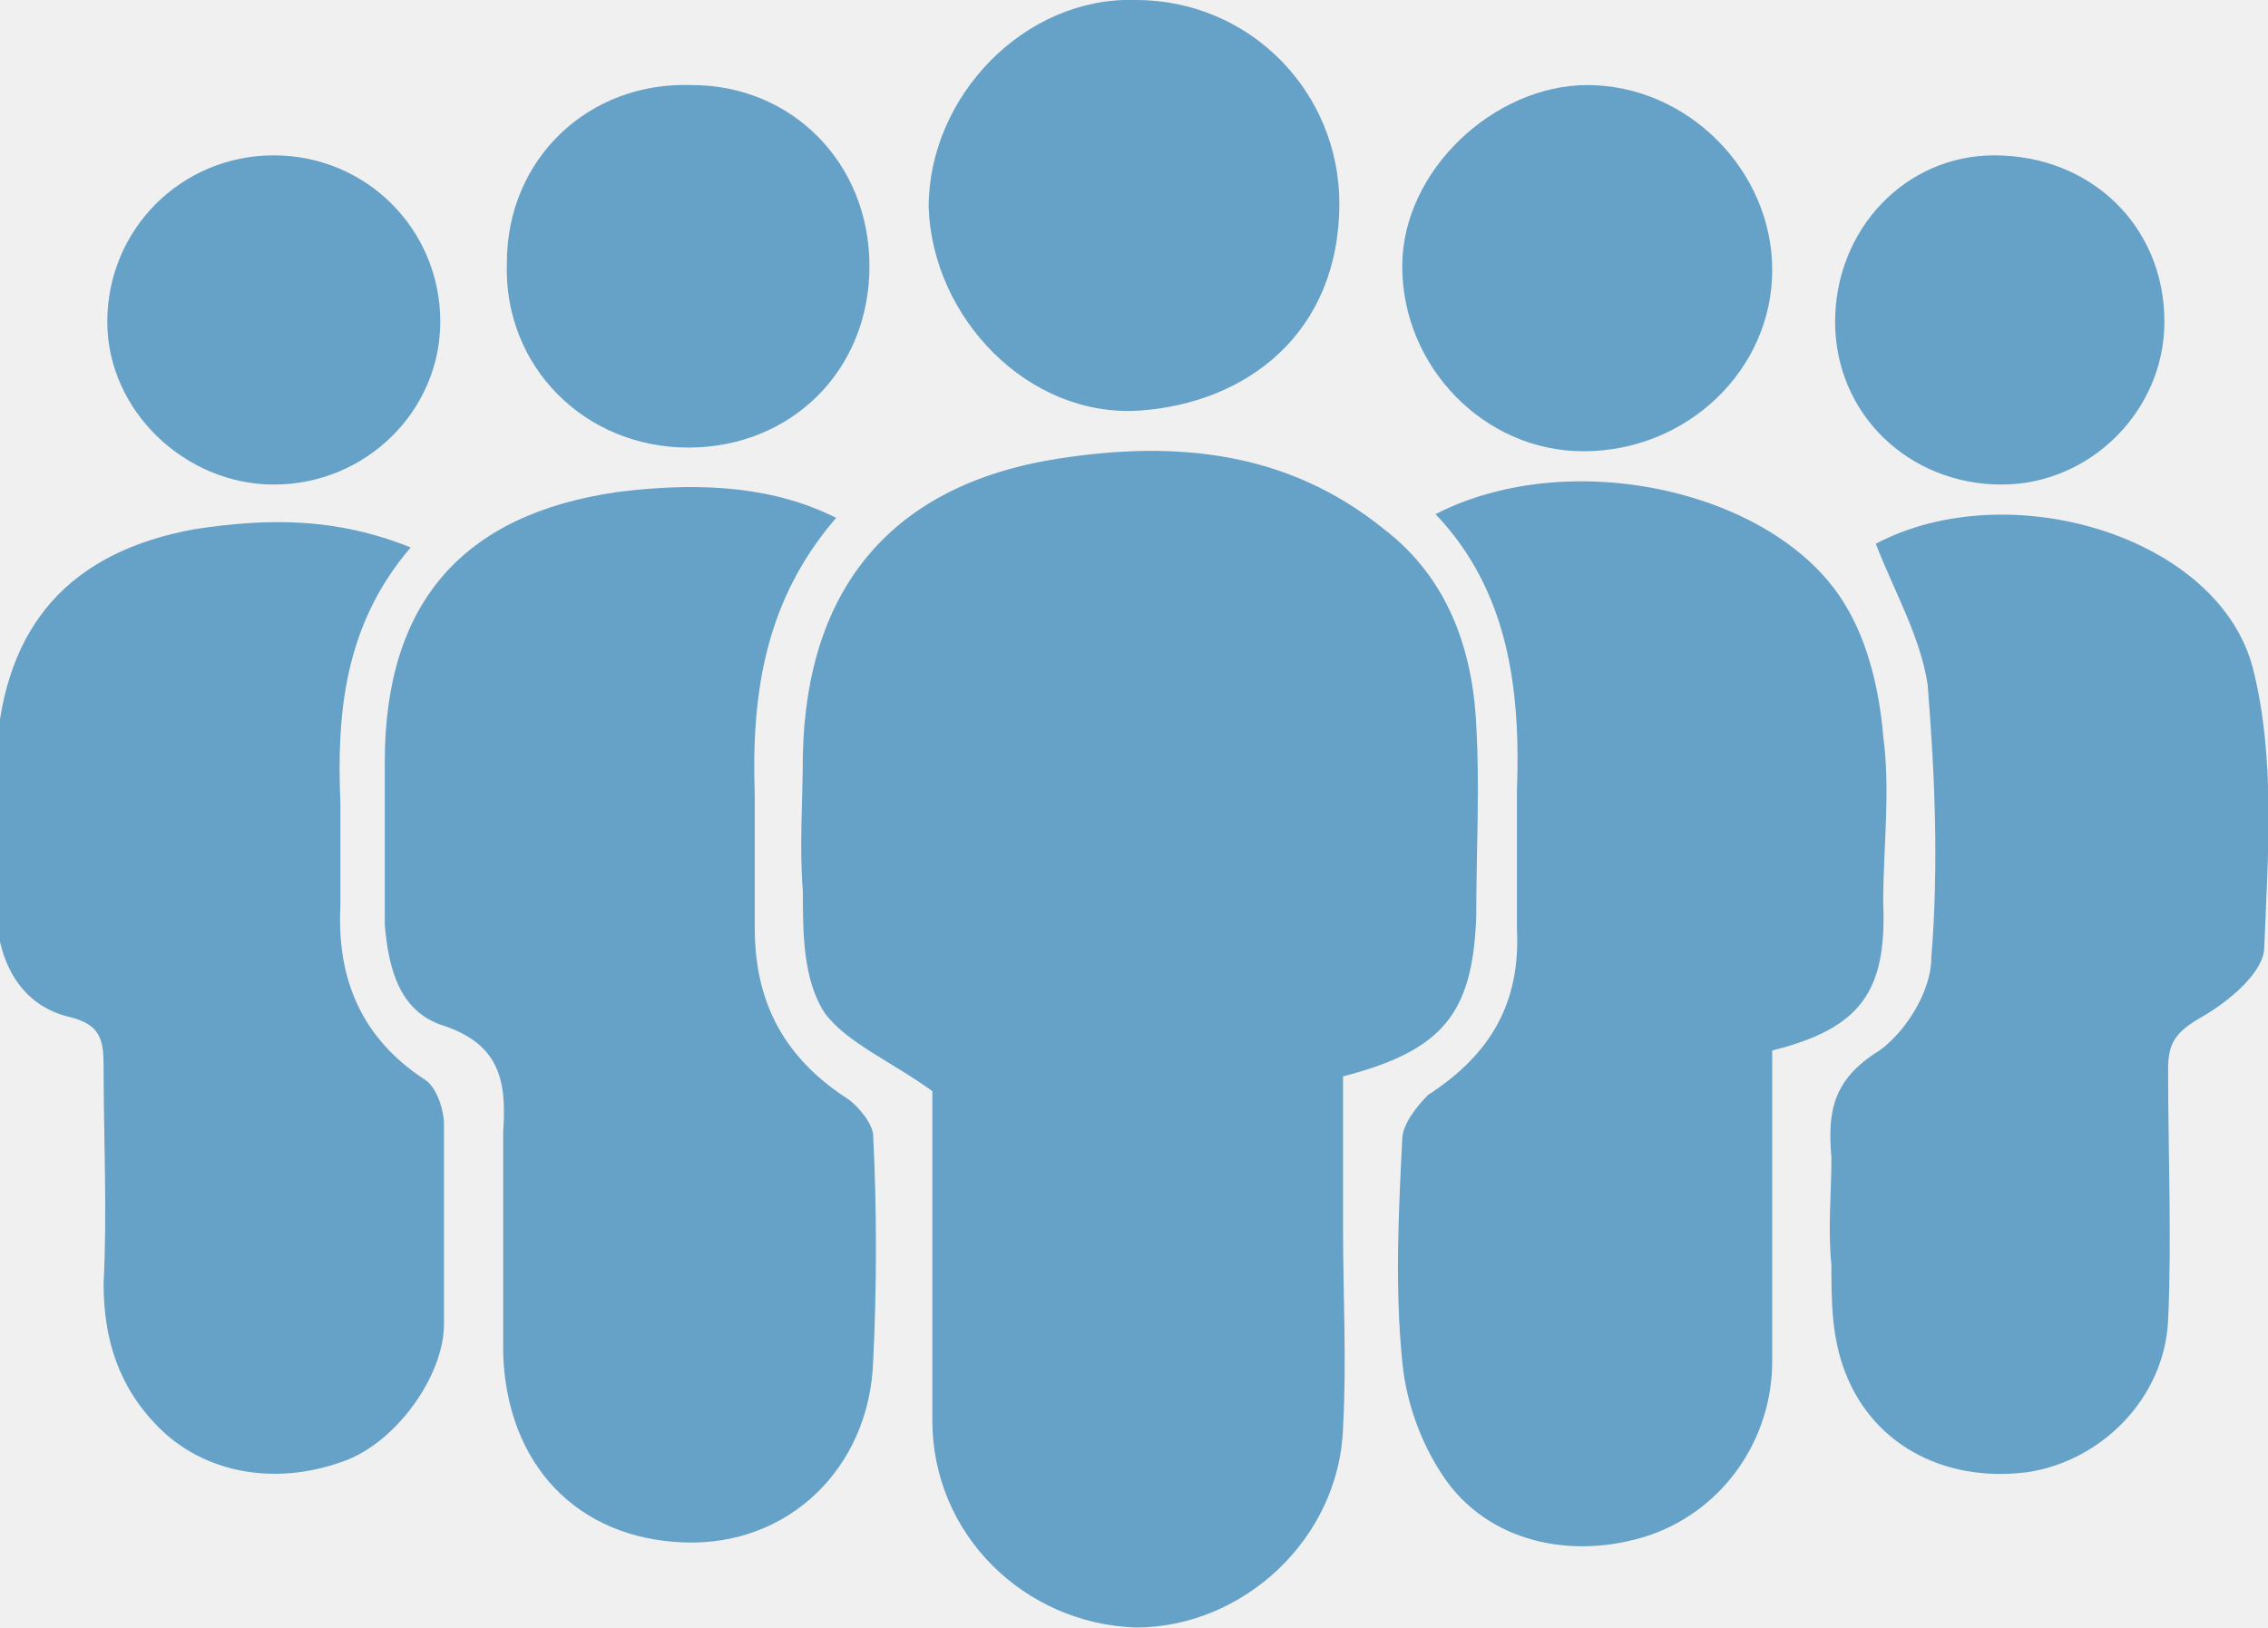
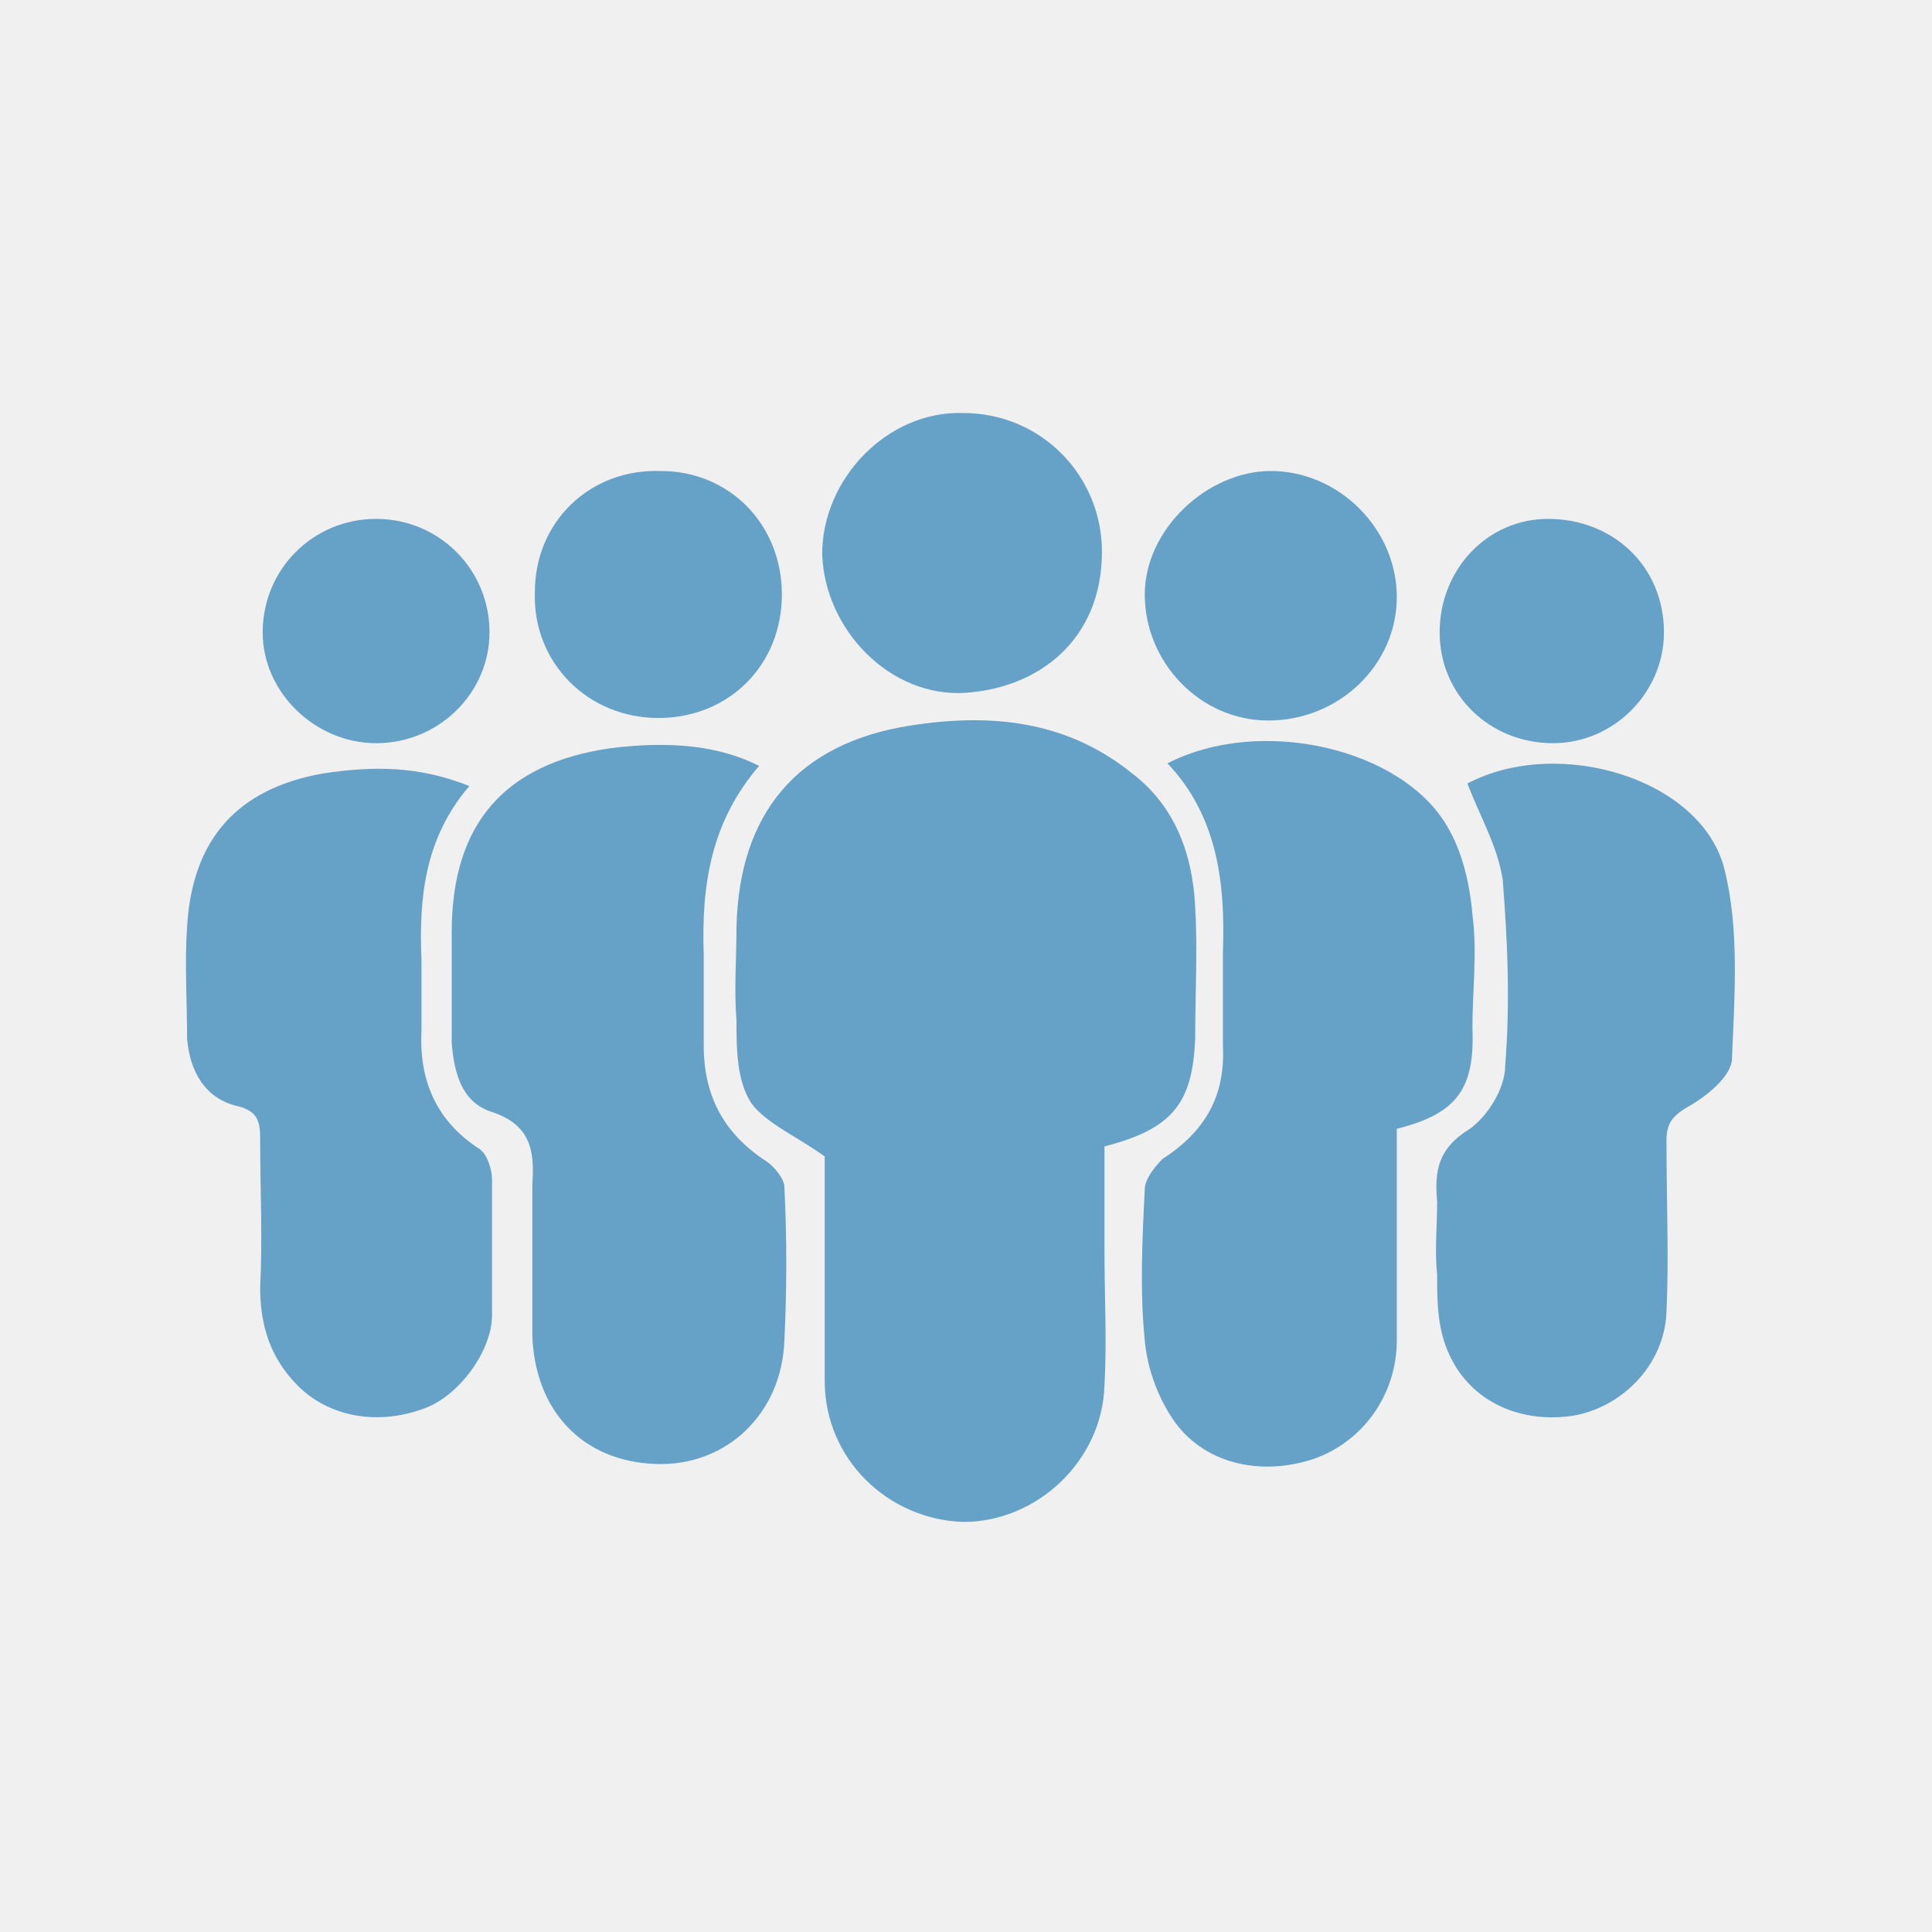
- <svg xmlns="http://www.w3.org/2000/svg" xmlns:xlink="http://www.w3.org/1999/xlink" version="1.1" id="Слой_1" x="0px" y="0px" viewBox="0 0 61.3 44" style="enable-background:new 0 0 61.3 44;" xml:space="preserve">
-   <style type="text/css">
- 	.st0{clip-path:url(#SVGID_2_);fill:#66A1C8;}
- </style>
-   <g>
-     <defs>
-       <rect id="SVGID_1_" y="0" width="61.3" height="44" />
-     </defs>
-     <clipPath id="SVGID_2_">
-       <use xlink:href="#SVGID_1_" style="overflow:visible;" />
-     </clipPath>
-     <path class="st0" d="M36.3,29.1c0,1.4,0,2.7,0,4.1c0,1.8,0.1,3.6,0,5.4c-0.1,3-2.7,5.4-5.6,5.4c-3-0.1-5.5-2.5-5.5-5.6   c0-3.1,0-6.1,0-8.9c-1.1-0.8-2.3-1.3-2.9-2.1c-0.6-0.9-0.6-2.2-0.6-3.3c-0.1-1.2,0-2.5,0-3.7c0.1-4.5,2.4-7.3,6.9-8   c3.2-0.5,6.2-0.2,8.8,1.9c1.7,1.3,2.4,3.2,2.5,5.3c0.1,1.7,0,3.4,0,5.2C39.8,27.4,39,28.4,36.3,29.1" />
-     <path class="st0" d="M47.9,28.4c0,2.8,0,5.6,0,8.4c0,2.1-1.3,4-3.3,4.7c-2.1,0.7-4.4,0.2-5.6-1.6c-0.6-0.9-1-2-1.1-3.1   c-0.2-2-0.1-4,0-6c0-0.4,0.4-0.9,0.7-1.2c1.7-1.1,2.5-2.5,2.4-4.5c0-1.2,0-2.5,0-3.7c0.1-2.7-0.2-5.4-2.2-7.5   c3.7-1.9,9.3-0.6,11.1,2.5c0.6,1,0.9,2.3,1,3.5c0.2,1.5,0,3,0,4.5C51,26.8,50.3,27.8,47.9,28.4" />
-     <path class="st0" d="M22.6,14c-1.9,2.2-2.3,4.7-2.2,7.5c0,1.2,0,2.4,0,3.6c0,2,0.8,3.5,2.5,4.6c0.3,0.2,0.7,0.7,0.7,1   c0.1,2,0.1,4.1,0,6.1c-0.1,2.9-2.3,5-5.1,4.9c-2.9-0.1-4.8-2.1-4.9-5.1c0-1.2,0-2.5,0-3.7c0-0.8,0-1.5,0-2.3   c0.1-1.4-0.1-2.4-1.7-2.9c-1.1-0.4-1.4-1.5-1.5-2.7c0-1.5,0-3,0-4.4c0-4.3,2.1-6.7,6.3-7.3C19.1,13,21,13.2,22.6,14" />
-     <path class="st0" d="M50.7,14.7c3.6-1.9,9.3-0.2,10.2,3.4c0.6,2.4,0.4,5,0.3,7.5c0,0.7-1,1.5-1.7,1.9c-0.7,0.4-0.9,0.7-0.9,1.4   c0,2.3,0.1,4.6,0,6.8c-0.1,2.1-1.8,3.8-3.8,4.1c-2.3,0.3-4.3-0.8-5-2.9c-0.3-0.9-0.3-1.8-0.3-2.7c-0.1-1,0-1.9,0-2.9   c-0.1-1.2,0-2.1,1.3-2.9c0.7-0.5,1.4-1.6,1.4-2.5c0.2-2.5,0.1-4.9-0.1-7.4C51.9,17.2,51.2,16,50.7,14.7" />
-     <path class="st0" d="M11.1,14.8c-1.8,2.1-2,4.5-1.9,6.9c0,0.9,0,1.8,0,2.8c-0.1,2,0.6,3.6,2.3,4.7c0.3,0.2,0.5,0.8,0.5,1.2   c0,1.8,0,3.6,0,5.4c0,1.4-1.3,3.2-2.7,3.7c-1.9,0.7-3.8,0.3-5-0.9c-1.1-1.1-1.5-2.4-1.5-3.9c0.1-2,0-3.9,0-5.9   c0-0.7-0.1-1.1-0.9-1.3c-1.3-0.3-1.9-1.4-2-2.7c0-1.5-0.1-3,0-4.4c0.2-3.5,2-5.5,5.4-6.1C7.3,14,9.1,14,11.1,14.8" />
-     <path class="st0" d="M36.2,5.5c0,3.5-2.5,5.4-5.4,5.6c-3,0.2-5.6-2.5-5.7-5.5c0-3,2.6-5.7,5.6-5.6C33.8,0,36.2,2.5,36.2,5.5" />
-     <path class="st0" d="M23.5,7.2c0,2.8-2.1,4.9-4.9,4.9c-2.8,0-5-2.2-4.9-5c0-2.8,2.2-4.9,5-4.8C21.4,2.3,23.5,4.4,23.5,7.2" />
-     <path class="st0" d="M42.8,12.2c-2.7,0-4.9-2.3-4.9-5c0-2.6,2.5-4.9,5-4.9c2.7,0,5,2.3,5,5C47.9,10,45.6,12.2,42.8,12.2" />
-     <path class="st0" d="M54.1,13.1c-2.5,0-4.5-1.9-4.5-4.4c0-2.5,1.9-4.5,4.3-4.5c2.6,0,4.6,1.9,4.6,4.5   C58.5,11.1,56.5,13.1,54.1,13.1" />
-     <path class="st0" d="M7.4,13.1c-2.4,0-4.5-2-4.5-4.4c0-2.5,2-4.5,4.5-4.5c2.5,0,4.5,2,4.5,4.5C11.9,11.1,9.9,13.1,7.4,13.1" />
+ <svg xmlns="http://www.w3.org/2000/svg" xmlns:ns1="https://sketch.io/dtd/" version="1.1" style="" ns1:metadata="eyJ0aXRsZSI6IjEyZjRkNWQzLWFhZmUtNDRkYS04OWEwLThmNDZiZGJiMzNiYSIsImRlc2NyaXB0aW9uIjoiTWFkZSB3aXRoIFNrZXRjaHBhZCAtIGh0dHBzOi8vc2tldGNoLmlvL3NrZXRjaHBhZCIsIm1ldGFkYXRhIjp7fSwiY2xpcFBhdGgiOnsiZW5hYmxlZCI6dHJ1ZSwic3R5bGUiOnsic3Ryb2tlU3R5bGUiOiJibGFjayIsImxpbmVXaWR0aCI6MX19LCJleHBvcnREUEkiOjcyLCJleHBvcnRGb3JtYXQiOiJwbmciLCJleHBvcnRRdWFsaXR5IjowLjk1LCJ1bml0cyI6InB4Iiwid2lkdGgiOjgwMCwiaGVpZ2h0Ijo4MDAsInBhZ2VzIjp7Imxlbmd0aCI6MSwiZGF0YSI6W3sid2lkdGgiOjgwMCwiaGVpZ2h0Ijo4MDB9XX19" width="800" height="800" viewBox="0 0 800 800" ns1:version="5.1.316">
+   <path ns1:tool="rectangle" style="fill: #ffffff; mix-blend-mode: source-over; fill-opacity: 1; fill-rule: nonzero; vector-effect: non-scaling-stroke; visibility: hidden;" d="M0 0 L800 0 800 800 0 800 z" />
+   <g ns1:tool="clipart" style="mix-blend-mode: source-over;" transform="matrix(10.43591,0,0,10.43591,78.50741,171.0281)">
+     <g ns1:uid="1" style="">
+       <path d="M36.3,29.1c0,1.4,0,2.7,0,4.1c0,1.8,0.1,3.6,0,5.4c-0.1,3-2.7,5.4-5.6,5.4c-3-0.1-5.5-2.5-5.5-5.6   c0-3.1,0-6.1,0-8.9c-1.1-0.8-2.3-1.3-2.9-2.1c-0.6-0.9-0.6-2.2-0.6-3.3c-0.1-1.2,0-2.5,0-3.7c0.1-4.5,2.4-7.3,6.9-8   c3.2-0.5,6.2-0.2,8.8,1.9c1.7,1.3,2.4,3.2,2.5,5.3c0.1,1.7,0,3.4,0,5.2C39.8,27.4,39,28.4,36.3,29.1" ns1:uid="2" style="fill: rgb(102, 161, 200);" />
+       <path d="M47.9,28.4c0,2.8,0,5.6,0,8.4c0,2.1-1.3,4-3.3,4.7c-2.1,0.7-4.4,0.2-5.6-1.6c-0.6-0.9-1-2-1.1-3.1   c-0.2-2-0.1-4,0-6c0-0.4,0.4-0.9,0.7-1.2c1.7-1.1,2.5-2.5,2.4-4.5c0-1.2,0-2.5,0-3.7c0.1-2.7-0.2-5.4-2.2-7.5   c3.7-1.9,9.3-0.6,11.1,2.5c0.6,1,0.9,2.3,1,3.5c0.2,1.5,0,3,0,4.5C51,26.8,50.3,27.8,47.9,28.4" ns1:uid="3" style="fill: rgb(102, 161, 200);" />
+       <path d="M22.6,14c-1.9,2.2-2.3,4.7-2.2,7.5c0,1.2,0,2.4,0,3.6c0,2,0.8,3.5,2.5,4.6c0.3,0.2,0.7,0.7,0.7,1   c0.1,2,0.1,4.1,0,6.1c-0.1,2.9-2.3,5-5.1,4.9c-2.9-0.1-4.8-2.1-4.9-5.1c0-1.2,0-2.5,0-3.7c0-0.8,0-1.5,0-2.3   c0.1-1.4-0.1-2.4-1.7-2.9c-1.1-0.4-1.4-1.5-1.5-2.7c0-1.5,0-3,0-4.4c0-4.3,2.1-6.7,6.3-7.3C19.1,13,21,13.2,22.6,14" ns1:uid="4" style="fill: rgb(102, 161, 200);" />
+       <path d="M50.7,14.7c3.6-1.9,9.3-0.2,10.2,3.4c0.6,2.4,0.4,5,0.3,7.5c0,0.7-1,1.5-1.7,1.9c-0.7,0.4-0.9,0.7-0.9,1.4   c0,2.3,0.1,4.6,0,6.8c-0.1,2.1-1.8,3.8-3.8,4.1c-2.3,0.3-4.3-0.8-5-2.9c-0.3-0.9-0.3-1.8-0.3-2.7c-0.1-1,0-1.9,0-2.9   c-0.1-1.2,0-2.1,1.3-2.9c0.7-0.5,1.4-1.6,1.4-2.5c0.2-2.5,0.1-4.9-0.1-7.4C51.9,17.2,51.2,16,50.7,14.7" ns1:uid="5" style="fill: rgb(102, 161, 200);" />
+       <path d="M11.1,14.8c-1.8,2.1-2,4.5-1.9,6.9c0,0.9,0,1.8,0,2.8c-0.1,2,0.6,3.6,2.3,4.7c0.3,0.2,0.5,0.8,0.5,1.2   c0,1.8,0,3.6,0,5.4c0,1.4-1.3,3.2-2.7,3.7c-1.9,0.7-3.8,0.3-5-0.9c-1.1-1.1-1.5-2.4-1.5-3.9c0.1-2,0-3.9,0-5.9   c0-0.7-0.1-1.1-0.9-1.3c-1.3-0.3-1.9-1.4-2-2.7c0-1.5-0.1-3,0-4.4c0.2-3.5,2-5.5,5.4-6.1C7.3,14,9.1,14,11.1,14.8" ns1:uid="6" style="fill: rgb(102, 161, 200);" />
+       <path d="M36.2,5.5c0,3.5-2.5,5.4-5.4,5.6c-3,0.2-5.6-2.5-5.7-5.5c0-3,2.6-5.7,5.6-5.6C33.8,0,36.2,2.5,36.2,5.5" ns1:uid="7" style="fill: rgb(102, 161, 200);" />
+       <path d="M23.5,7.2c0,2.8-2.1,4.9-4.9,4.9c-2.8,0-5-2.2-4.9-5c0-2.8,2.2-4.9,5-4.8C21.4,2.3,23.5,4.4,23.5,7.2" ns1:uid="8" style="fill: rgb(102, 161, 200);" />
+       <path d="M42.8,12.2c-2.7,0-4.9-2.3-4.9-5c0-2.6,2.5-4.9,5-4.9c2.7,0,5,2.3,5,5C47.9,10,45.6,12.2,42.8,12.2" ns1:uid="9" style="fill: rgb(102, 161, 200);" />
+       <path d="M54.1,13.1c-2.5,0-4.5-1.9-4.5-4.4c0-2.5,1.9-4.5,4.3-4.5c2.6,0,4.6,1.9,4.6,4.5   C58.5,11.1,56.5,13.1,54.1,13.1" ns1:uid="10" style="fill: rgb(102, 161, 200);" />
+       <path d="M7.4,13.1c-2.4,0-4.5-2-4.5-4.4c0-2.5,2-4.5,4.5-4.5c2.5,0,4.5,2,4.5,4.5C11.9,11.1,9.9,13.1,7.4,13.1" ns1:uid="11" style="fill: rgb(102, 161, 200);" />
+     </g>
  </g>
</svg>
